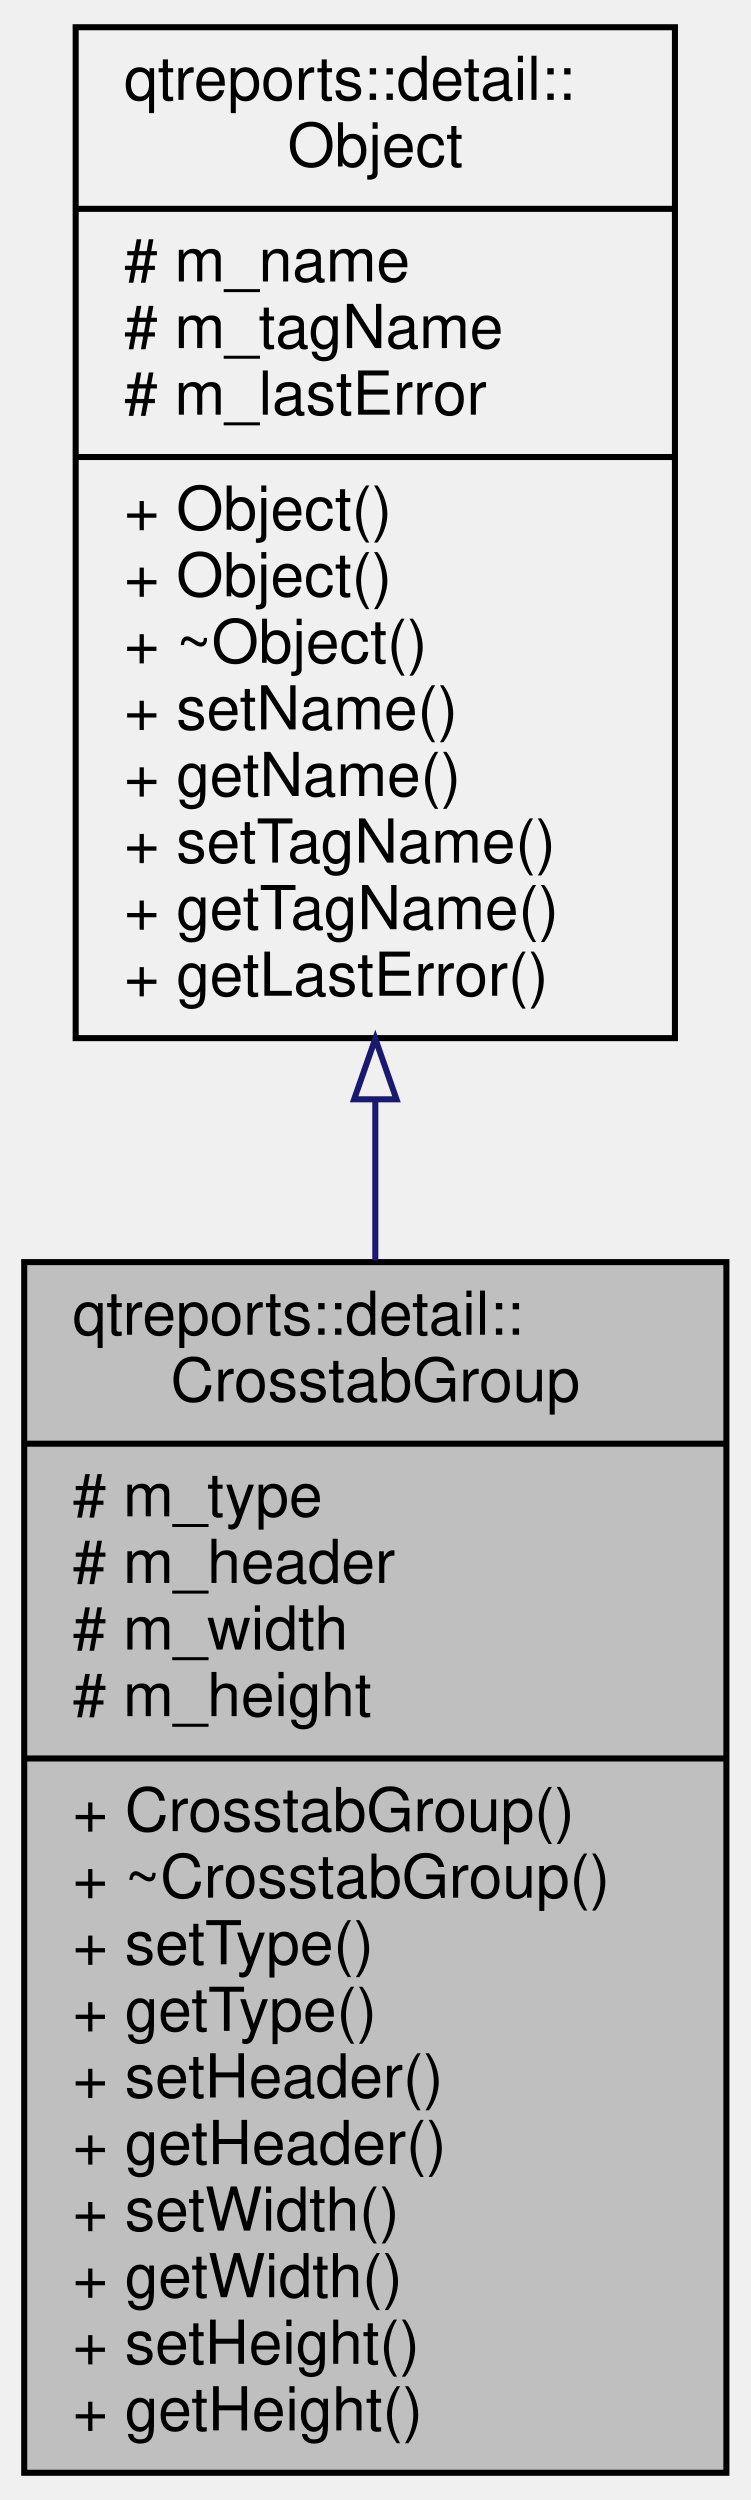
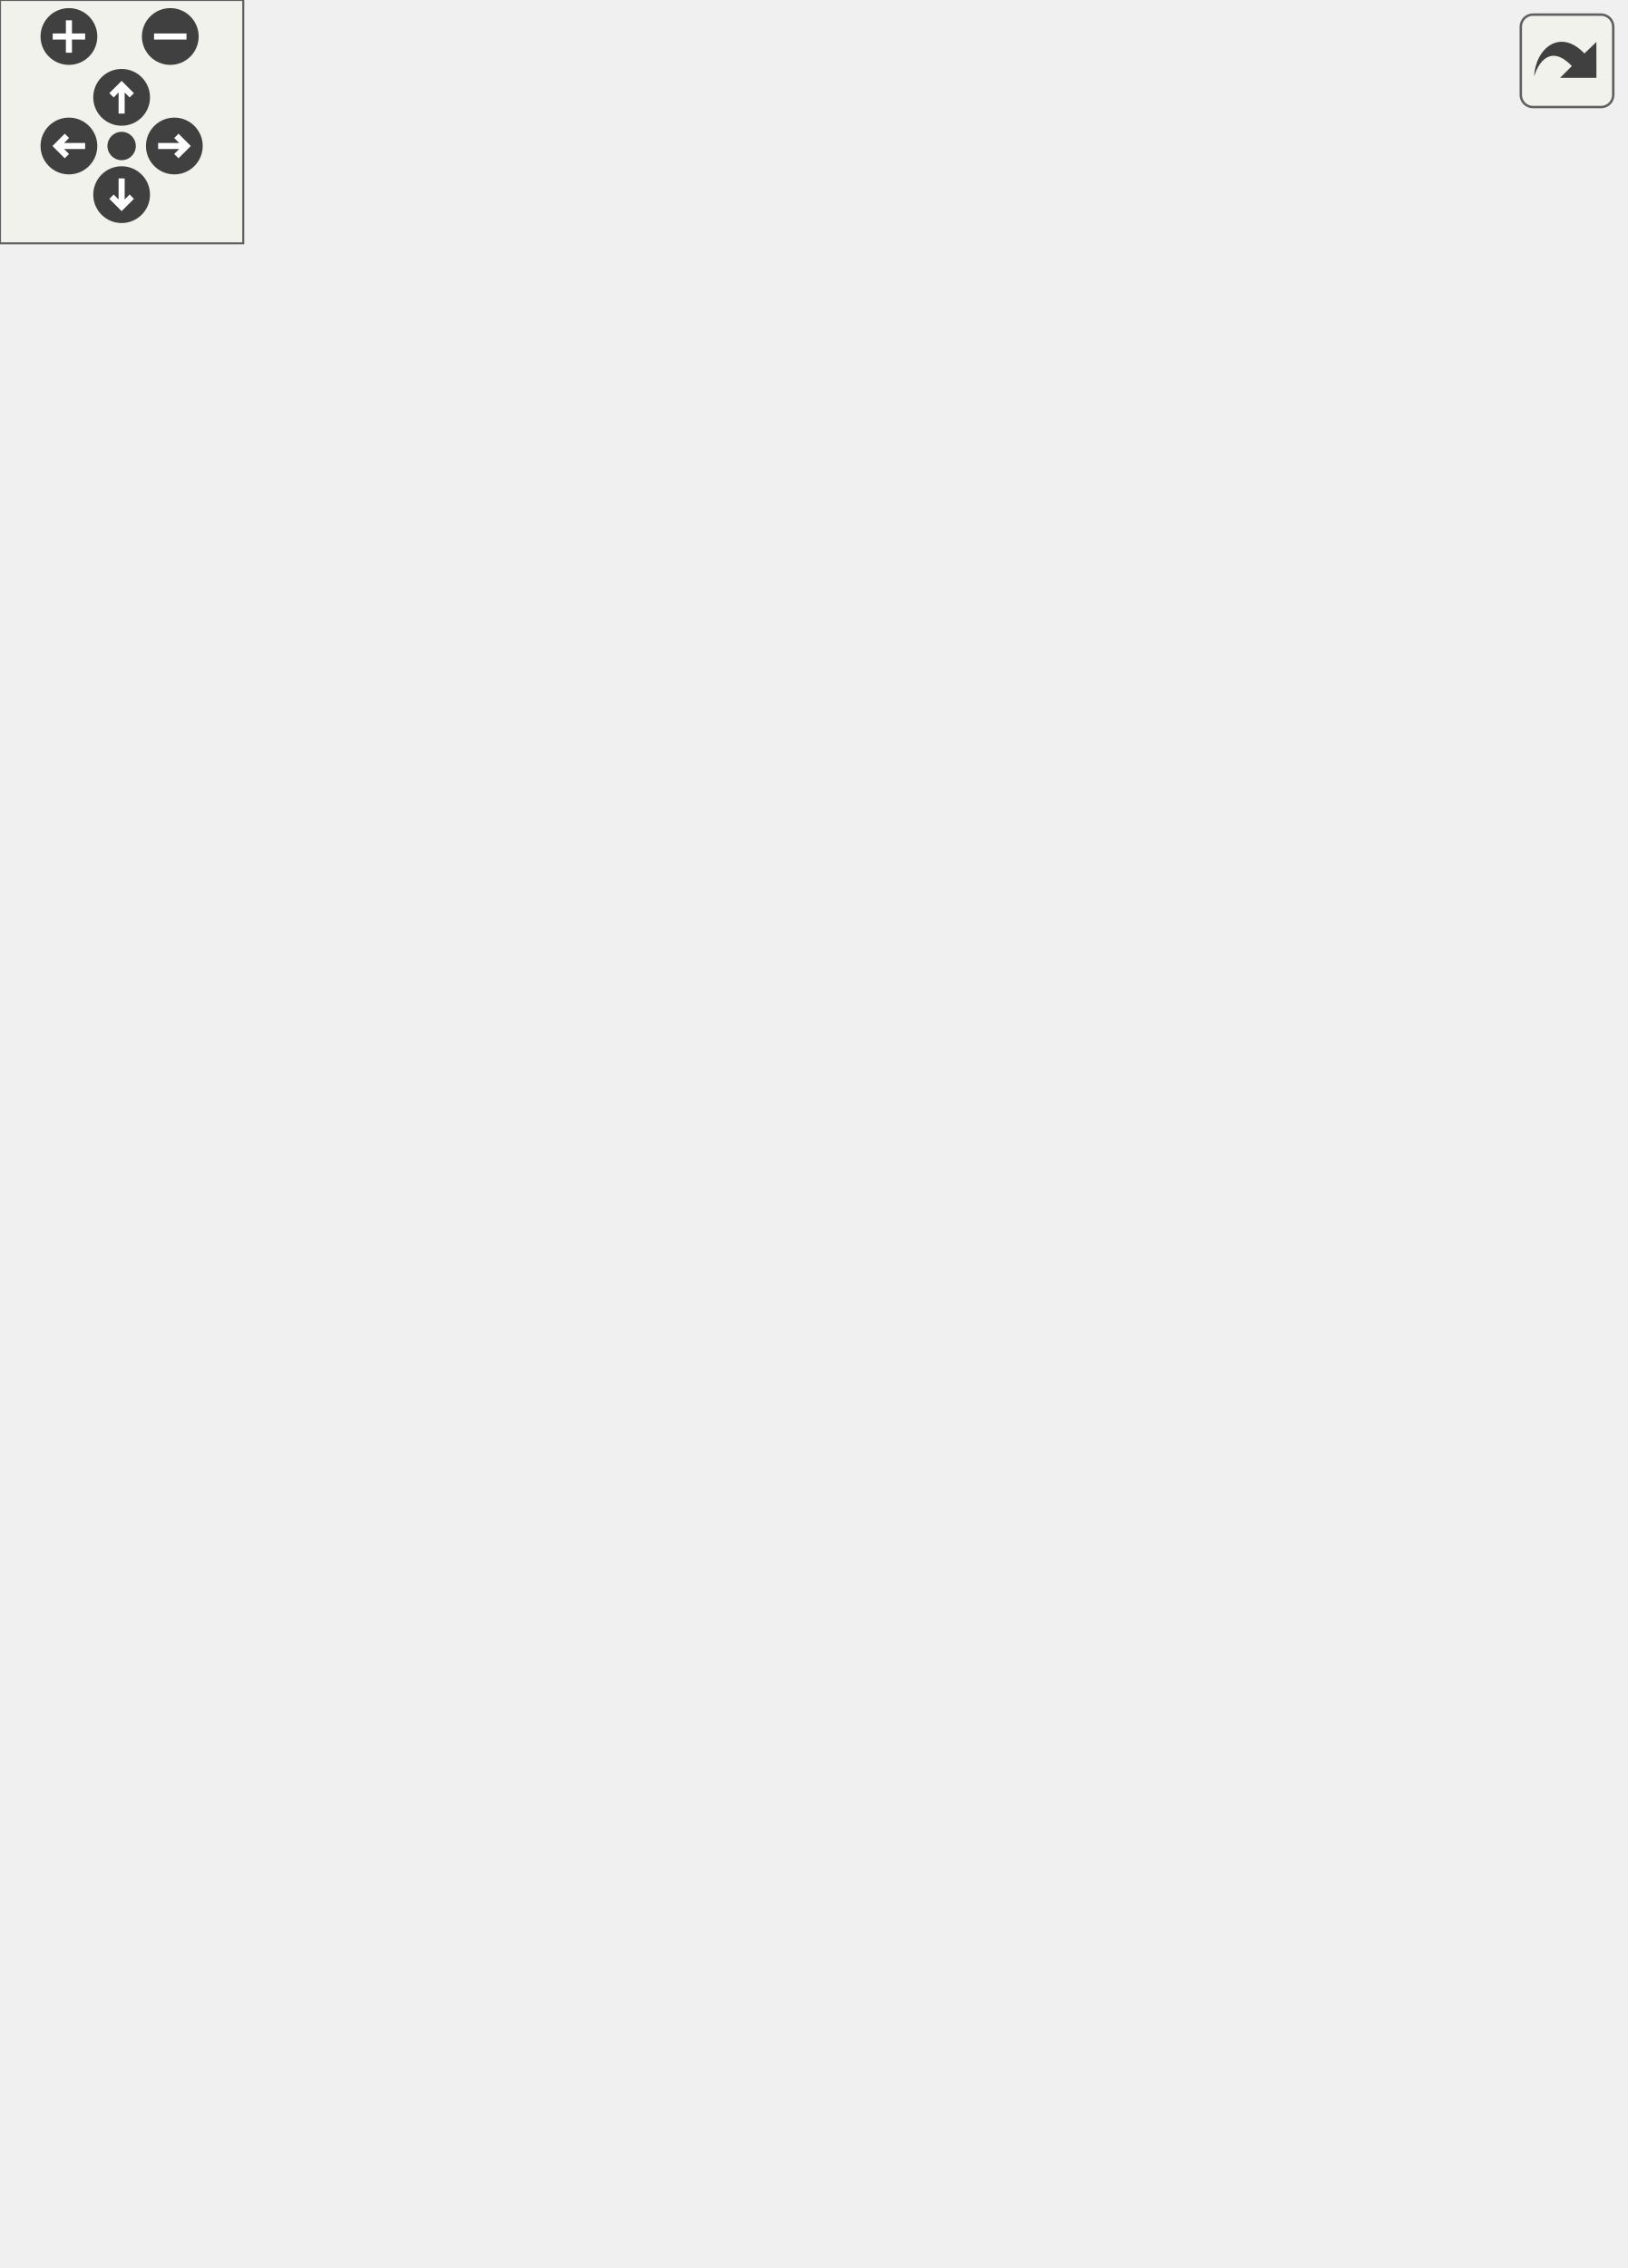
- <svg xmlns="http://www.w3.org/2000/svg" xmlns:xlink="http://www.w3.org/1999/xlink" width="124pt" height="413pt" viewBox="0.00 0.00 124.00 413.00">
-   <g id="graph0" class="graph" transform="scale(1 1) rotate(0) translate(4 409)">
-     <g id="node1" class="node">
-       <polygon fill="#bfbfbf" stroke="black" points="-7.10543e-15,-0.5 -7.10543e-15,-200.5 116,-200.5 116,-0.5 -7.10543e-15,-0.5" />
-       <text text-anchor="start" x="8" y="-188.5" font-family="Helvetica,sans-Serif" font-size="10.00">qtreports::detail::</text>
-       <text text-anchor="middle" x="58" y="-177.5" font-family="Helvetica,sans-Serif" font-size="10.00">CrosstabGroup</text>
-       <polyline fill="none" stroke="black" points="-7.10543e-15,-170.5 116,-170.5 " />
-       <text text-anchor="start" x="8" y="-158.5" font-family="Helvetica,sans-Serif" font-size="10.00"># m_type</text>
-       <text text-anchor="start" x="8" y="-147.5" font-family="Helvetica,sans-Serif" font-size="10.00"># m_header</text>
-       <text text-anchor="start" x="8" y="-136.5" font-family="Helvetica,sans-Serif" font-size="10.00"># m_width</text>
-       <text text-anchor="start" x="8" y="-125.5" font-family="Helvetica,sans-Serif" font-size="10.00"># m_height</text>
-       <polyline fill="none" stroke="black" points="-7.10543e-15,-118.5 116,-118.5 " />
-       <text text-anchor="start" x="8" y="-106.5" font-family="Helvetica,sans-Serif" font-size="10.00">+ CrosstabGroup()</text>
-       <text text-anchor="start" x="8" y="-95.5" font-family="Helvetica,sans-Serif" font-size="10.00">+ ~CrosstabGroup()</text>
-       <text text-anchor="start" x="8" y="-84.5" font-family="Helvetica,sans-Serif" font-size="10.00">+ setType()</text>
-       <text text-anchor="start" x="8" y="-73.5" font-family="Helvetica,sans-Serif" font-size="10.00">+ getType()</text>
-       <text text-anchor="start" x="8" y="-62.5" font-family="Helvetica,sans-Serif" font-size="10.00">+ setHeader()</text>
-       <text text-anchor="start" x="8" y="-51.5" font-family="Helvetica,sans-Serif" font-size="10.00">+ getHeader()</text>
-       <text text-anchor="start" x="8" y="-40.5" font-family="Helvetica,sans-Serif" font-size="10.00">+ setWidth()</text>
-       <text text-anchor="start" x="8" y="-29.5" font-family="Helvetica,sans-Serif" font-size="10.00">+ getWidth()</text>
-       <text text-anchor="start" x="8" y="-18.5" font-family="Helvetica,sans-Serif" font-size="10.00">+ setHeight()</text>
-       <text text-anchor="start" x="8" y="-7.5" font-family="Helvetica,sans-Serif" font-size="10.00">+ getHeight()</text>
+ <svg xmlns="http://www.w3.org/2000/svg" xmlns:xlink="http://www.w3.org/1999/xlink" id="main" version="1.1" xml:space="preserve">
+   <style type="text/css">
+ .edge:hover path { stroke: red; }
+ .edge:hover polygon { stroke: red; fill: red; }
+ </style>
+   <defs>
+     <circle id="rim" cx="0" cy="0" r="7" />
+     <circle id="rim2" cx="0" cy="0" r="3.5" />
+     <g id="zoomPlus">
+       <use xlink:href="#rim" fill="#404040">
+         <set attributeName="fill" to="#808080" begin="zoomplus.mouseover" end="zoomplus.mouseout" />
+       </use>
+       <path d="M-4,0h8M0,-4v8" fill="none" stroke="white" stroke-width="1.5" pointer-events="none" />
    </g>
-     <g id="node2" class="node">
-       <g id="a_node2">
-         <a xlink:href="classqtreports_1_1detail_1_1_object.html" target="_top" xlink:title="Базовый класс для любого тэга ">
-           <polygon fill="none" stroke="black" points="8.5,-237.5 8.5,-404.5 107.5,-404.5 107.5,-237.5 8.5,-237.5" />
-           <text text-anchor="start" x="16.5" y="-392.5" font-family="Helvetica,sans-Serif" font-size="10.00">qtreports::detail::</text>
-           <text text-anchor="middle" x="58" y="-381.5" font-family="Helvetica,sans-Serif" font-size="10.00">Object</text>
-           <polyline fill="none" stroke="black" points="8.5,-374.5 107.5,-374.5 " />
-           <text text-anchor="start" x="16.5" y="-362.5" font-family="Helvetica,sans-Serif" font-size="10.00"># m_name</text>
-           <text text-anchor="start" x="16.5" y="-351.5" font-family="Helvetica,sans-Serif" font-size="10.00"># m_tagName</text>
-           <text text-anchor="start" x="16.5" y="-340.5" font-family="Helvetica,sans-Serif" font-size="10.00"># m_lastError</text>
-           <polyline fill="none" stroke="black" points="8.5,-333.5 107.5,-333.5 " />
-           <text text-anchor="start" x="16.5" y="-321.5" font-family="Helvetica,sans-Serif" font-size="10.00">+ Object()</text>
-           <text text-anchor="start" x="16.5" y="-310.5" font-family="Helvetica,sans-Serif" font-size="10.00">+ Object()</text>
-           <text text-anchor="start" x="16.5" y="-299.5" font-family="Helvetica,sans-Serif" font-size="10.00">+ ~Object()</text>
-           <text text-anchor="start" x="16.5" y="-288.5" font-family="Helvetica,sans-Serif" font-size="10.00">+ setName()</text>
-           <text text-anchor="start" x="16.5" y="-277.5" font-family="Helvetica,sans-Serif" font-size="10.00">+ getName()</text>
-           <text text-anchor="start" x="16.5" y="-266.5" font-family="Helvetica,sans-Serif" font-size="10.00">+ setTagName()</text>
-           <text text-anchor="start" x="16.5" y="-255.5" font-family="Helvetica,sans-Serif" font-size="10.00">+ getTagName()</text>
-           <text text-anchor="start" x="16.5" y="-244.5" font-family="Helvetica,sans-Serif" font-size="10.00">+ getLastError()</text>
-         </a>
+     <g id="zoomMin">
+       <use xlink:href="#rim" fill="#404040">
+         <set attributeName="fill" to="#808080" begin="zoomminus.mouseover" end="zoomminus.mouseout" />
+       </use>
+       <path d="M-4,0h8" fill="none" stroke="white" stroke-width="1.5" pointer-events="none" />
+     </g>
+     <g id="dirArrow">
+       <path fill="none" stroke="white" stroke-width="1.5" d="M0,-3.0v7 M-2.5,-0.5L0,-3.0L2.5,-0.5" />
+     </g>
+     <g id="resetDef">
+       <use xlink:href="#rim2" fill="#404040">
+         <set attributeName="fill" to="#808080" begin="reset.mouseover" end="reset.mouseout" />
+       </use>
+     </g>
+   </defs>
+   <svg id="graph" class="graph">
+     <g id="viewport">
+       <g id="node1" class="node">
+         <polygon fill="#bfbfbf" stroke="black" points="127.5,-0.5 127.5,-167.5 243.5,-167.5 243.5,-0.5 127.5,-0.5" />
+         <text text-anchor="start" x="135.5" y="-155.5" font-family="Helvetica,sans-Serif" font-size="10.00">qtreports::detail::</text>
+         <text text-anchor="middle" x="185.5" y="-144.5" font-family="Helvetica,sans-Serif" font-size="10.00">CrosstabGroup</text>
+         <polyline fill="none" stroke="black" points="127.5,-137.5 243.5,-137.5 " />
+         <text text-anchor="middle" x="185.5" y="-125.5" font-family="Helvetica,sans-Serif" font-size="10.00"> </text>
+         <polyline fill="none" stroke="black" points="127.5,-118.5 243.5,-118.5 " />
+         <text text-anchor="start" x="135.5" y="-106.5" font-family="Helvetica,sans-Serif" font-size="10.00">+ CrosstabGroup()</text>
+         <text text-anchor="start" x="135.5" y="-95.5" font-family="Helvetica,sans-Serif" font-size="10.00">+ ~CrosstabGroup()</text>
+         <text text-anchor="start" x="135.5" y="-84.5" font-family="Helvetica,sans-Serif" font-size="10.00">+ setType()</text>
+         <text text-anchor="start" x="135.5" y="-73.5" font-family="Helvetica,sans-Serif" font-size="10.00">+ getType()</text>
+         <text text-anchor="start" x="135.5" y="-62.5" font-family="Helvetica,sans-Serif" font-size="10.00">+ setHeader()</text>
+         <text text-anchor="start" x="135.5" y="-51.5" font-family="Helvetica,sans-Serif" font-size="10.00">+ getHeader()</text>
+         <text text-anchor="start" x="135.5" y="-40.5" font-family="Helvetica,sans-Serif" font-size="10.00">+ setWidth()</text>
+         <text text-anchor="start" x="135.5" y="-29.5" font-family="Helvetica,sans-Serif" font-size="10.00">+ getWidth()</text>
+         <text text-anchor="start" x="135.5" y="-18.5" font-family="Helvetica,sans-Serif" font-size="10.00">+ setHeight()</text>
+         <text text-anchor="start" x="135.5" y="-7.5" font-family="Helvetica,sans-Serif" font-size="10.00">+ getHeight()</text>
+       </g>
+       <g id="node2" class="node">
+         <g id="a_node2">
+           <a xlink:href="classqtreports_1_1detail_1_1_object.html" target="_top" xlink:title="Базовый класс для любого тэга ">
+             <polygon fill="none" stroke="black" points="0,-226.5 0,-371.5 99,-371.5 99,-226.5 0,-226.5" />
+             <text text-anchor="start" x="8" y="-359.5" font-family="Helvetica,sans-Serif" font-size="10.00">qtreports::detail::</text>
+             <text text-anchor="middle" x="49.5" y="-348.5" font-family="Helvetica,sans-Serif" font-size="10.00">Object</text>
+             <polyline fill="none" stroke="black" points="0,-341.5 99,-341.5 " />
+             <text text-anchor="middle" x="49.5" y="-329.5" font-family="Helvetica,sans-Serif" font-size="10.00"> </text>
+             <polyline fill="none" stroke="black" points="0,-322.5 99,-322.5 " />
+             <text text-anchor="start" x="8" y="-310.5" font-family="Helvetica,sans-Serif" font-size="10.00">+ Object()</text>
+             <text text-anchor="start" x="8" y="-299.5" font-family="Helvetica,sans-Serif" font-size="10.00">+ Object()</text>
+             <text text-anchor="start" x="8" y="-288.5" font-family="Helvetica,sans-Serif" font-size="10.00">+ ~Object()</text>
+             <text text-anchor="start" x="8" y="-277.5" font-family="Helvetica,sans-Serif" font-size="10.00">+ setName()</text>
+             <text text-anchor="start" x="8" y="-266.5" font-family="Helvetica,sans-Serif" font-size="10.00">+ getName()</text>
+             <text text-anchor="start" x="8" y="-255.5" font-family="Helvetica,sans-Serif" font-size="10.00">+ setTagName()</text>
+             <text text-anchor="start" x="8" y="-244.5" font-family="Helvetica,sans-Serif" font-size="10.00">+ getTagName()</text>
+             <text text-anchor="start" x="8" y="-233.5" font-family="Helvetica,sans-Serif" font-size="10.00">+ getLastError()</text>
+           </a>
+         </g>
+       </g>
+       <g id="edge1" class="edge">
+         <path fill="none" stroke="midnightblue" d="M100.589,-217.986C111.072,-201.567 122.129,-184.25 132.672,-167.737" />
+         <polygon fill="none" stroke="midnightblue" points="97.596,-216.17 95.164,-226.482 103.496,-219.937 97.596,-216.17" />
+       </g>
+       <g id="node3" class="node">
+         <polygon fill="none" stroke="#bfbfbf" points="23,-441.5 23,-498.5 76,-498.5 76,-441.5 23,-441.5" />
+         <text text-anchor="middle" x="49.5" y="-486.5" font-family="Helvetica,sans-Serif" font-size="10.00">QString</text>
+         <polyline fill="none" stroke="#bfbfbf" points="23,-479.5 76,-479.5 " />
+         <text text-anchor="middle" x="49.5" y="-467.5" font-family="Helvetica,sans-Serif" font-size="10.00"> </text>
+         <polyline fill="none" stroke="#bfbfbf" points="23,-460.5 76,-460.5 " />
+         <text text-anchor="middle" x="49.5" y="-448.5" font-family="Helvetica,sans-Serif" font-size="10.00"> </text>
+       </g>
+       <g id="edge2" class="edge">
+         <path fill="none" stroke="#404040" d="M49.5,-441.471C49.5,-425.599 49.5,-404.708 49.5,-383.868" />
+         <polygon fill="none" stroke="#404040" points="49.5,-383.642 45.5,-377.642 49.5,-371.642 53.5,-377.642 49.5,-383.642" />
+         <text text-anchor="middle" x="85.5" y="-415" font-family="Helvetica,sans-Serif" font-size="10.00"> #m_tagName</text>
+         <text text-anchor="middle" x="85.5" y="-404" font-family="Helvetica,sans-Serif" font-size="10.00">#m_name</text>
+         <text text-anchor="middle" x="85.5" y="-393" font-family="Helvetica,sans-Serif" font-size="10.00">#m_lastError</text>
+       </g>
+       <g id="node4" class="node">
+         <polygon fill="none" stroke="#bfbfbf" points="117,-270.5 117,-327.5 184,-327.5 184,-270.5 117,-270.5" />
+         <text text-anchor="middle" x="150.5" y="-315.5" font-family="Helvetica,sans-Serif" font-size="10.00">GroupType</text>
+         <polyline fill="none" stroke="#bfbfbf" points="117,-308.5 184,-308.5 " />
+         <text text-anchor="middle" x="150.5" y="-296.5" font-family="Helvetica,sans-Serif" font-size="10.00"> </text>
+         <polyline fill="none" stroke="#bfbfbf" points="117,-289.5 184,-289.5 " />
+         <text text-anchor="middle" x="150.5" y="-277.5" font-family="Helvetica,sans-Serif" font-size="10.00"> </text>
+       </g>
+       <g id="edge3" class="edge">
+         <path fill="none" stroke="#404040" d="M148.332,-270.171C147.134,-247.379 146.721,-214.379 151.5,-186 151.864,-183.836 152.268,-181.656 152.706,-179.466" />
+         <polygon fill="none" stroke="#404040" points="152.721,-179.399 150.137,-172.667 155.357,-167.692 157.942,-174.424 152.721,-179.399" />
+         <text text-anchor="middle" x="175.5" y="-194.5" font-family="Helvetica,sans-Serif" font-size="10.00"> #m_type</text>
+       </g>
+       <g id="node5" class="node">
+         <polygon fill="none" stroke="#bfbfbf" points="207,-270.5 207,-327.5 236,-327.5 236,-270.5 207,-270.5" />
+         <text text-anchor="middle" x="221.5" y="-315.5" font-family="Helvetica,sans-Serif" font-size="10.00">int</text>
+         <polyline fill="none" stroke="#bfbfbf" points="207,-308.5 236,-308.5 " />
+         <text text-anchor="middle" x="221.5" y="-296.5" font-family="Helvetica,sans-Serif" font-size="10.00"> </text>
+         <polyline fill="none" stroke="#bfbfbf" points="207,-289.5 236,-289.5 " />
+         <text text-anchor="middle" x="221.5" y="-277.5" font-family="Helvetica,sans-Serif" font-size="10.00"> </text>
+       </g>
+       <g id="edge4" class="edge">
+         <path fill="none" stroke="#404040" d="M216.794,-270.154C212.873,-246.954 207.05,-212.503 201.487,-179.589" />
+         <polygon fill="none" stroke="#404040" points="201.453,-179.388 196.509,-174.139 199.453,-167.556 204.397,-172.806 201.453,-179.388" />
+         <text text-anchor="middle" x="235" y="-200" font-family="Helvetica,sans-Serif" font-size="10.00"> #m_height</text>
+         <text text-anchor="middle" x="235" y="-189" font-family="Helvetica,sans-Serif" font-size="10.00">#m_width</text>
+       </g>
+       <g id="node6" class="node">
+         <polygon fill="none" stroke="#bfbfbf" points="254.5,-265 254.5,-333 400.5,-333 400.5,-265 254.5,-265" />
+         <text text-anchor="start" x="262.5" y="-321" font-family="Helvetica,sans-Serif" font-size="10.00">QSharedPointer&lt; Crosstab</text>
+         <text text-anchor="middle" x="327.5" y="-310" font-family="Helvetica,sans-Serif" font-size="10.00">Header &gt;</text>
+         <polyline fill="none" stroke="#bfbfbf" points="254.5,-303 400.5,-303 " />
+         <text text-anchor="middle" x="327.5" y="-291" font-family="Helvetica,sans-Serif" font-size="10.00"> </text>
+         <polyline fill="none" stroke="#bfbfbf" points="254.5,-284 400.5,-284 " />
+         <text text-anchor="middle" x="327.5" y="-272" font-family="Helvetica,sans-Serif" font-size="10.00"> </text>
+       </g>
+       <g id="edge5" class="edge">
+         <path fill="none" stroke="#404040" d="M311.753,-264.705C300.476,-241.913 284.357,-211.348 267.5,-186 262.355,-178.264 256.747,-170.407 250.957,-162.667" />
+         <polygon fill="none" stroke="#404040" points="250.82,-162.487 244.002,-160.14 243.546,-152.943 250.365,-155.291 250.82,-162.487" />
+         <text text-anchor="middle" x="311" y="-194.5" font-family="Helvetica,sans-Serif" font-size="10.00"> #m_header</text>
      </g>
    </g>
-     <g id="edge1" class="edge">
-       <path fill="none" stroke="midnightblue" d="M58,-227.206C58,-218.458 58,-209.567 58,-200.763" />
-       <polygon fill="none" stroke="midnightblue" points="54.5,-227.394 58,-237.395 61.5,-227.395 54.5,-227.394" />
+   </svg>
+   <g id="navigator" transform="translate(0 0)" fill="#404254">
+     <rect fill="#f2f5e9" fill-opacity="0.5" stroke="#606060" stroke-width=".5" x="0" y="0" width="60" height="60" />
+     <use id="zoomplus" xlink:href="#zoomPlus" x="17" y="9" />
+     <use id="zoomminus" xlink:href="#zoomMin" x="42" y="9" />
+     <use id="reset" xlink:href="#resetDef" x="30" y="36" />
+     <g id="arrowUp" xlink:href="#dirArrow" transform="translate(30 24)">
+       <use xlink:href="#rim" fill="#404040">
+         <set attributeName="fill" to="#808080" begin="arrowUp.mouseover" end="arrowUp.mouseout" />
+       </use>
+       <path fill="none" stroke="white" stroke-width="1.5" d="M0,-3.0v7 M-2.5,-0.5L0,-3.0L2.5,-0.5" />
+     </g>
+     <g id="arrowRight" xlink:href="#dirArrow" transform="rotate(90) translate(36 -43)">
+       <use xlink:href="#rim" fill="#404040">
+         <set attributeName="fill" to="#808080" begin="arrowRight.mouseover" end="arrowRight.mouseout" />
+       </use>
+       <path fill="none" stroke="white" stroke-width="1.5" d="M0,-3.0v7 M-2.5,-0.5L0,-3.0L2.5,-0.5" />
+     </g>
+     <g id="arrowDown" xlink:href="#dirArrow" transform="rotate(180) translate(-30 -48)">
+       <use xlink:href="#rim" fill="#404040">
+         <set attributeName="fill" to="#808080" begin="arrowDown.mouseover" end="arrowDown.mouseout" />
+       </use>
+       <path fill="none" stroke="white" stroke-width="1.5" d="M0,-3.0v7 M-2.5,-0.5L0,-3.0L2.5,-0.5" />
+     </g>
+     <g id="arrowLeft" xlink:href="#dirArrow" transform="rotate(270) translate(-36 17)">
+       <use xlink:href="#rim" fill="#404040">
+         <set attributeName="fill" to="#808080" begin="arrowLeft.mouseover" end="arrowLeft.mouseout" />
+       </use>
+       <path fill="none" stroke="white" stroke-width="1.5" d="M0,-3.0v7 M-2.5,-0.5L0,-3.0L2.5,-0.5" />
    </g>
  </g>
+   <svg viewBox="0 0 15 15" width="100%" height="30px" preserveAspectRatio="xMaxYMin meet">
+     <g id="arrow_out" transform="scale(0.3 0.3)">
+       <a xlink:href="classqtreports_1_1detail_1_1_crosstab_group__coll__graph_org.svg" target="_base">
+         <rect id="button" ry="5" rx="5" y="6" x="6" height="38" width="38" fill="#f2f5e9" fill-opacity="0.5" stroke="#606060" stroke-width="1.0" />
+         <path id="arrow" d="M 11.5,31.437 C 11.94,20.098 22.043,11.323 32.159,21.979 L 37.069,17.246 C 37.069,17.246 37.088,32 37.088,32 L 22.16,31.978 C 22.16,31.978 26.998,27.14 26.998,27.14 C 18.529,18.264 13.292,25.23 11.5,31.437 z" style="fill:#404040;" />
+       </a>
+     </g>
+   </svg>
</svg>
